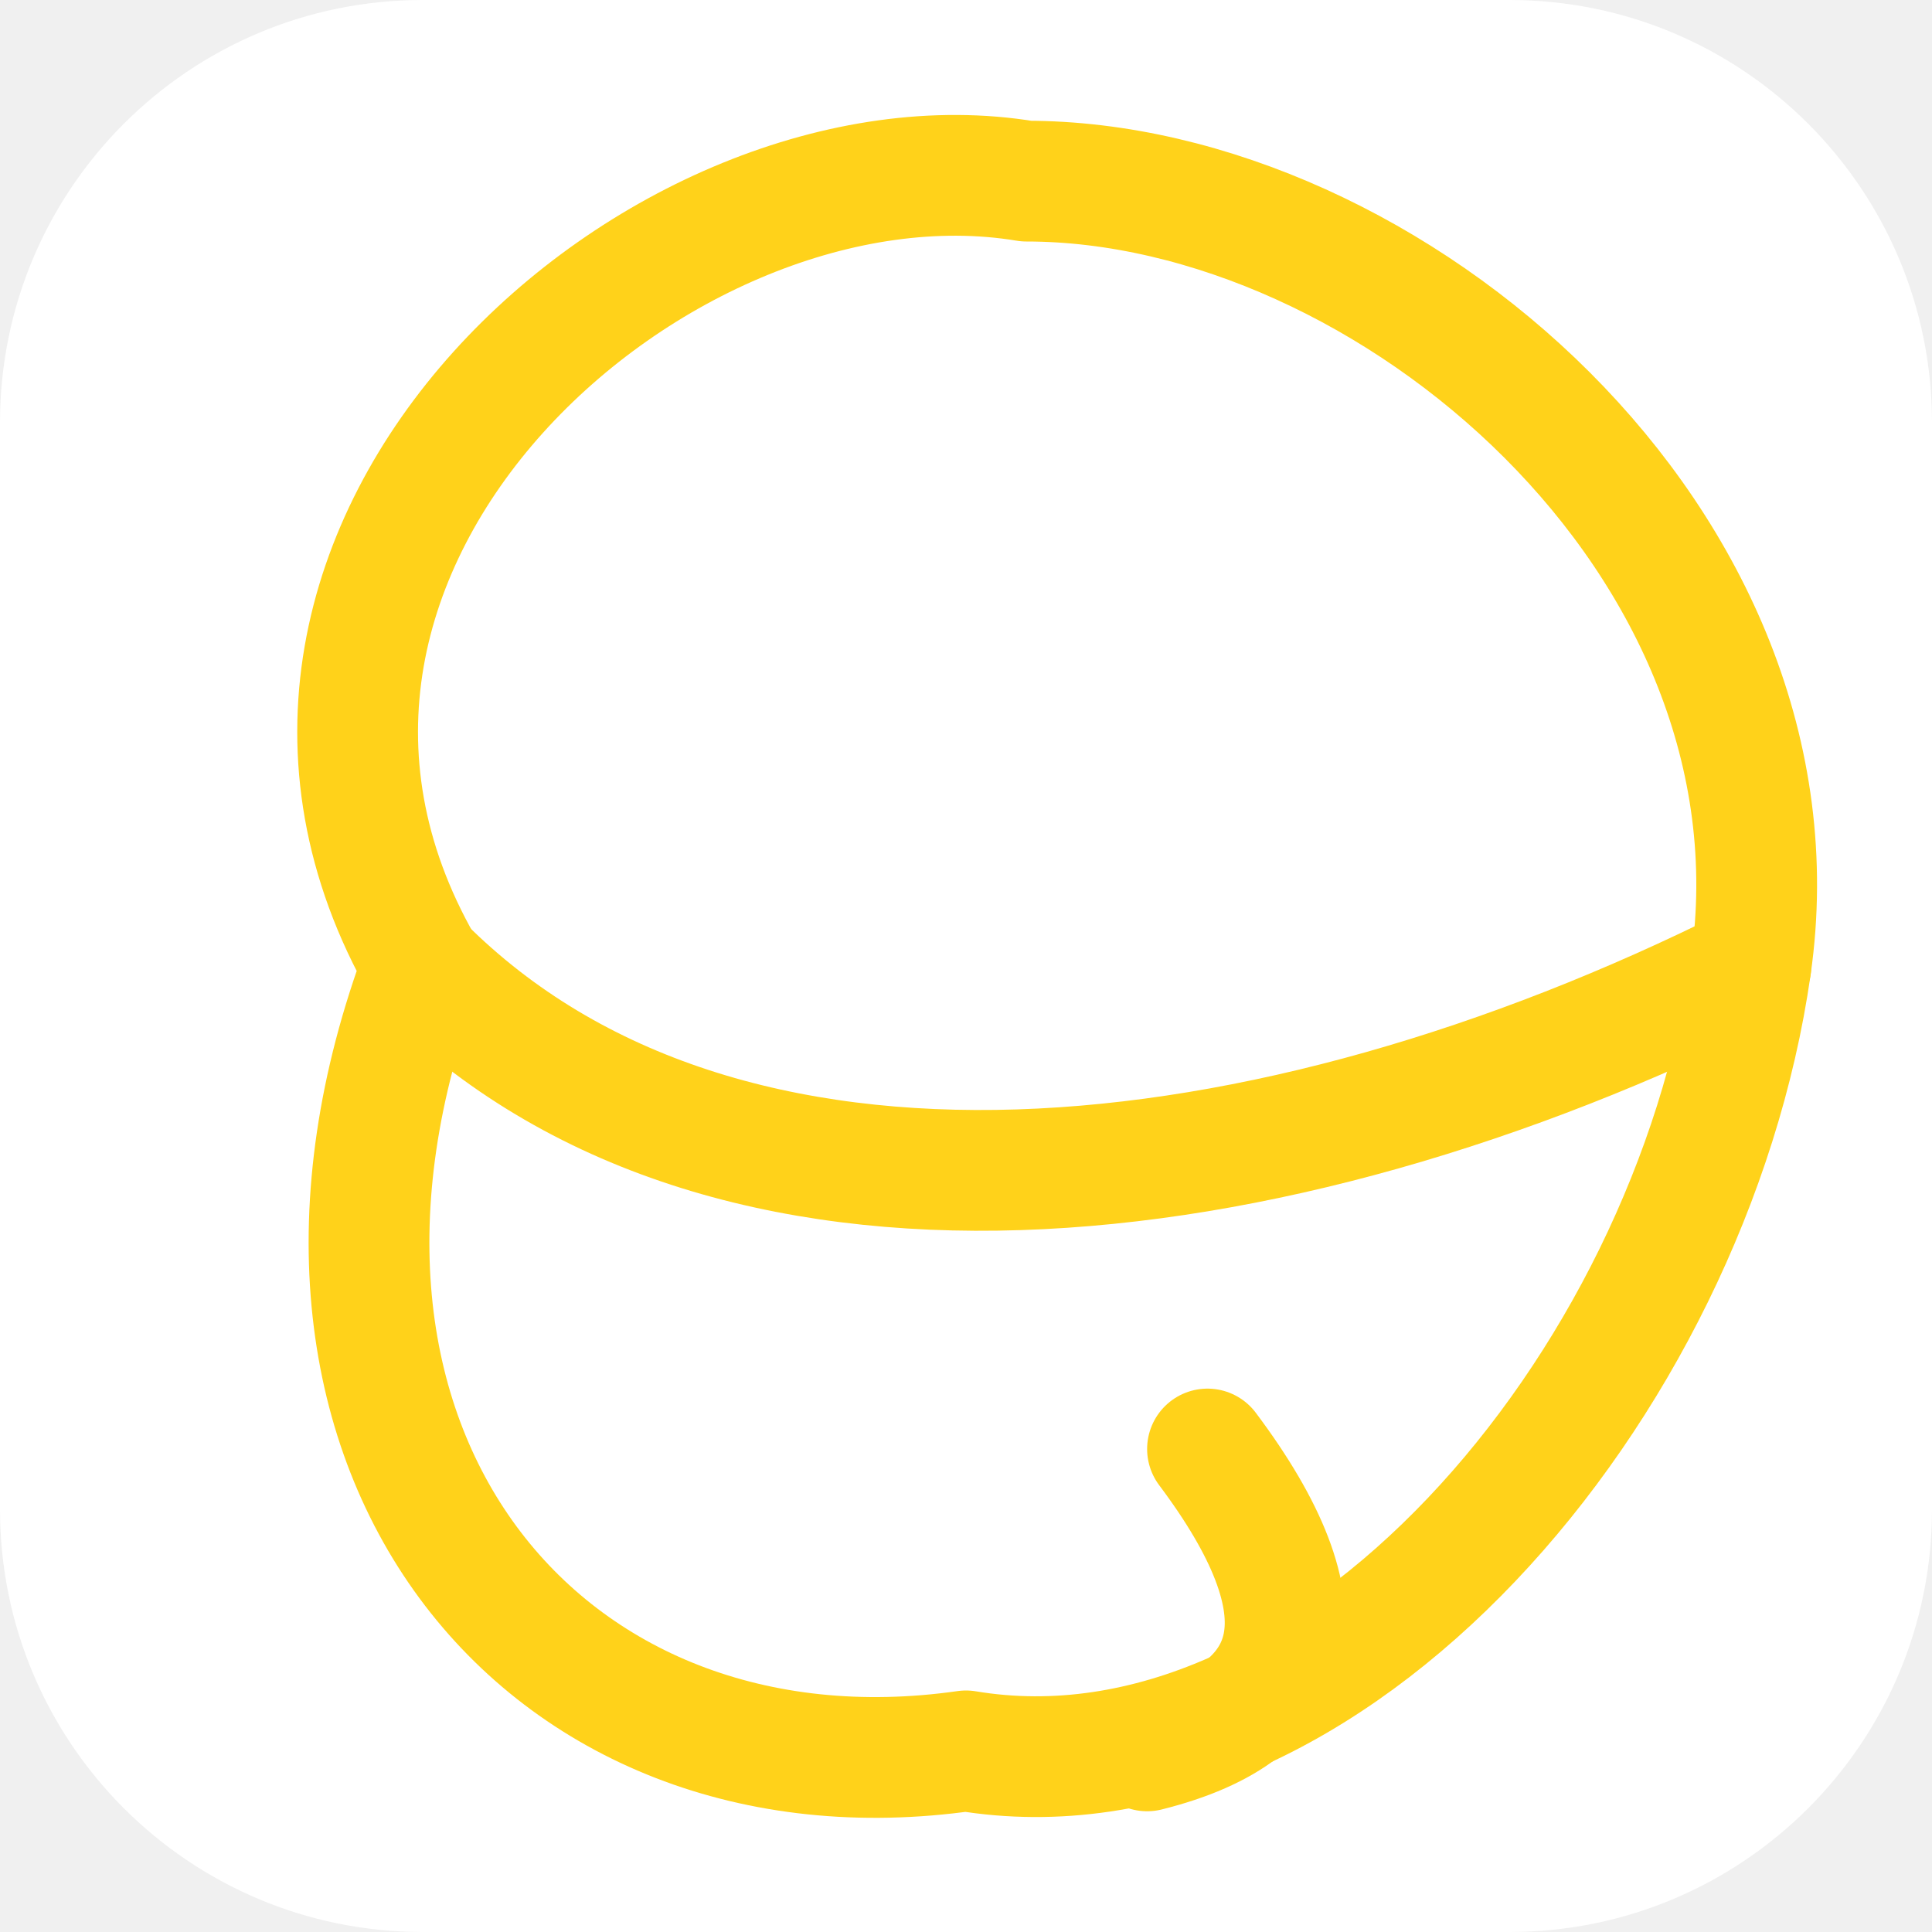
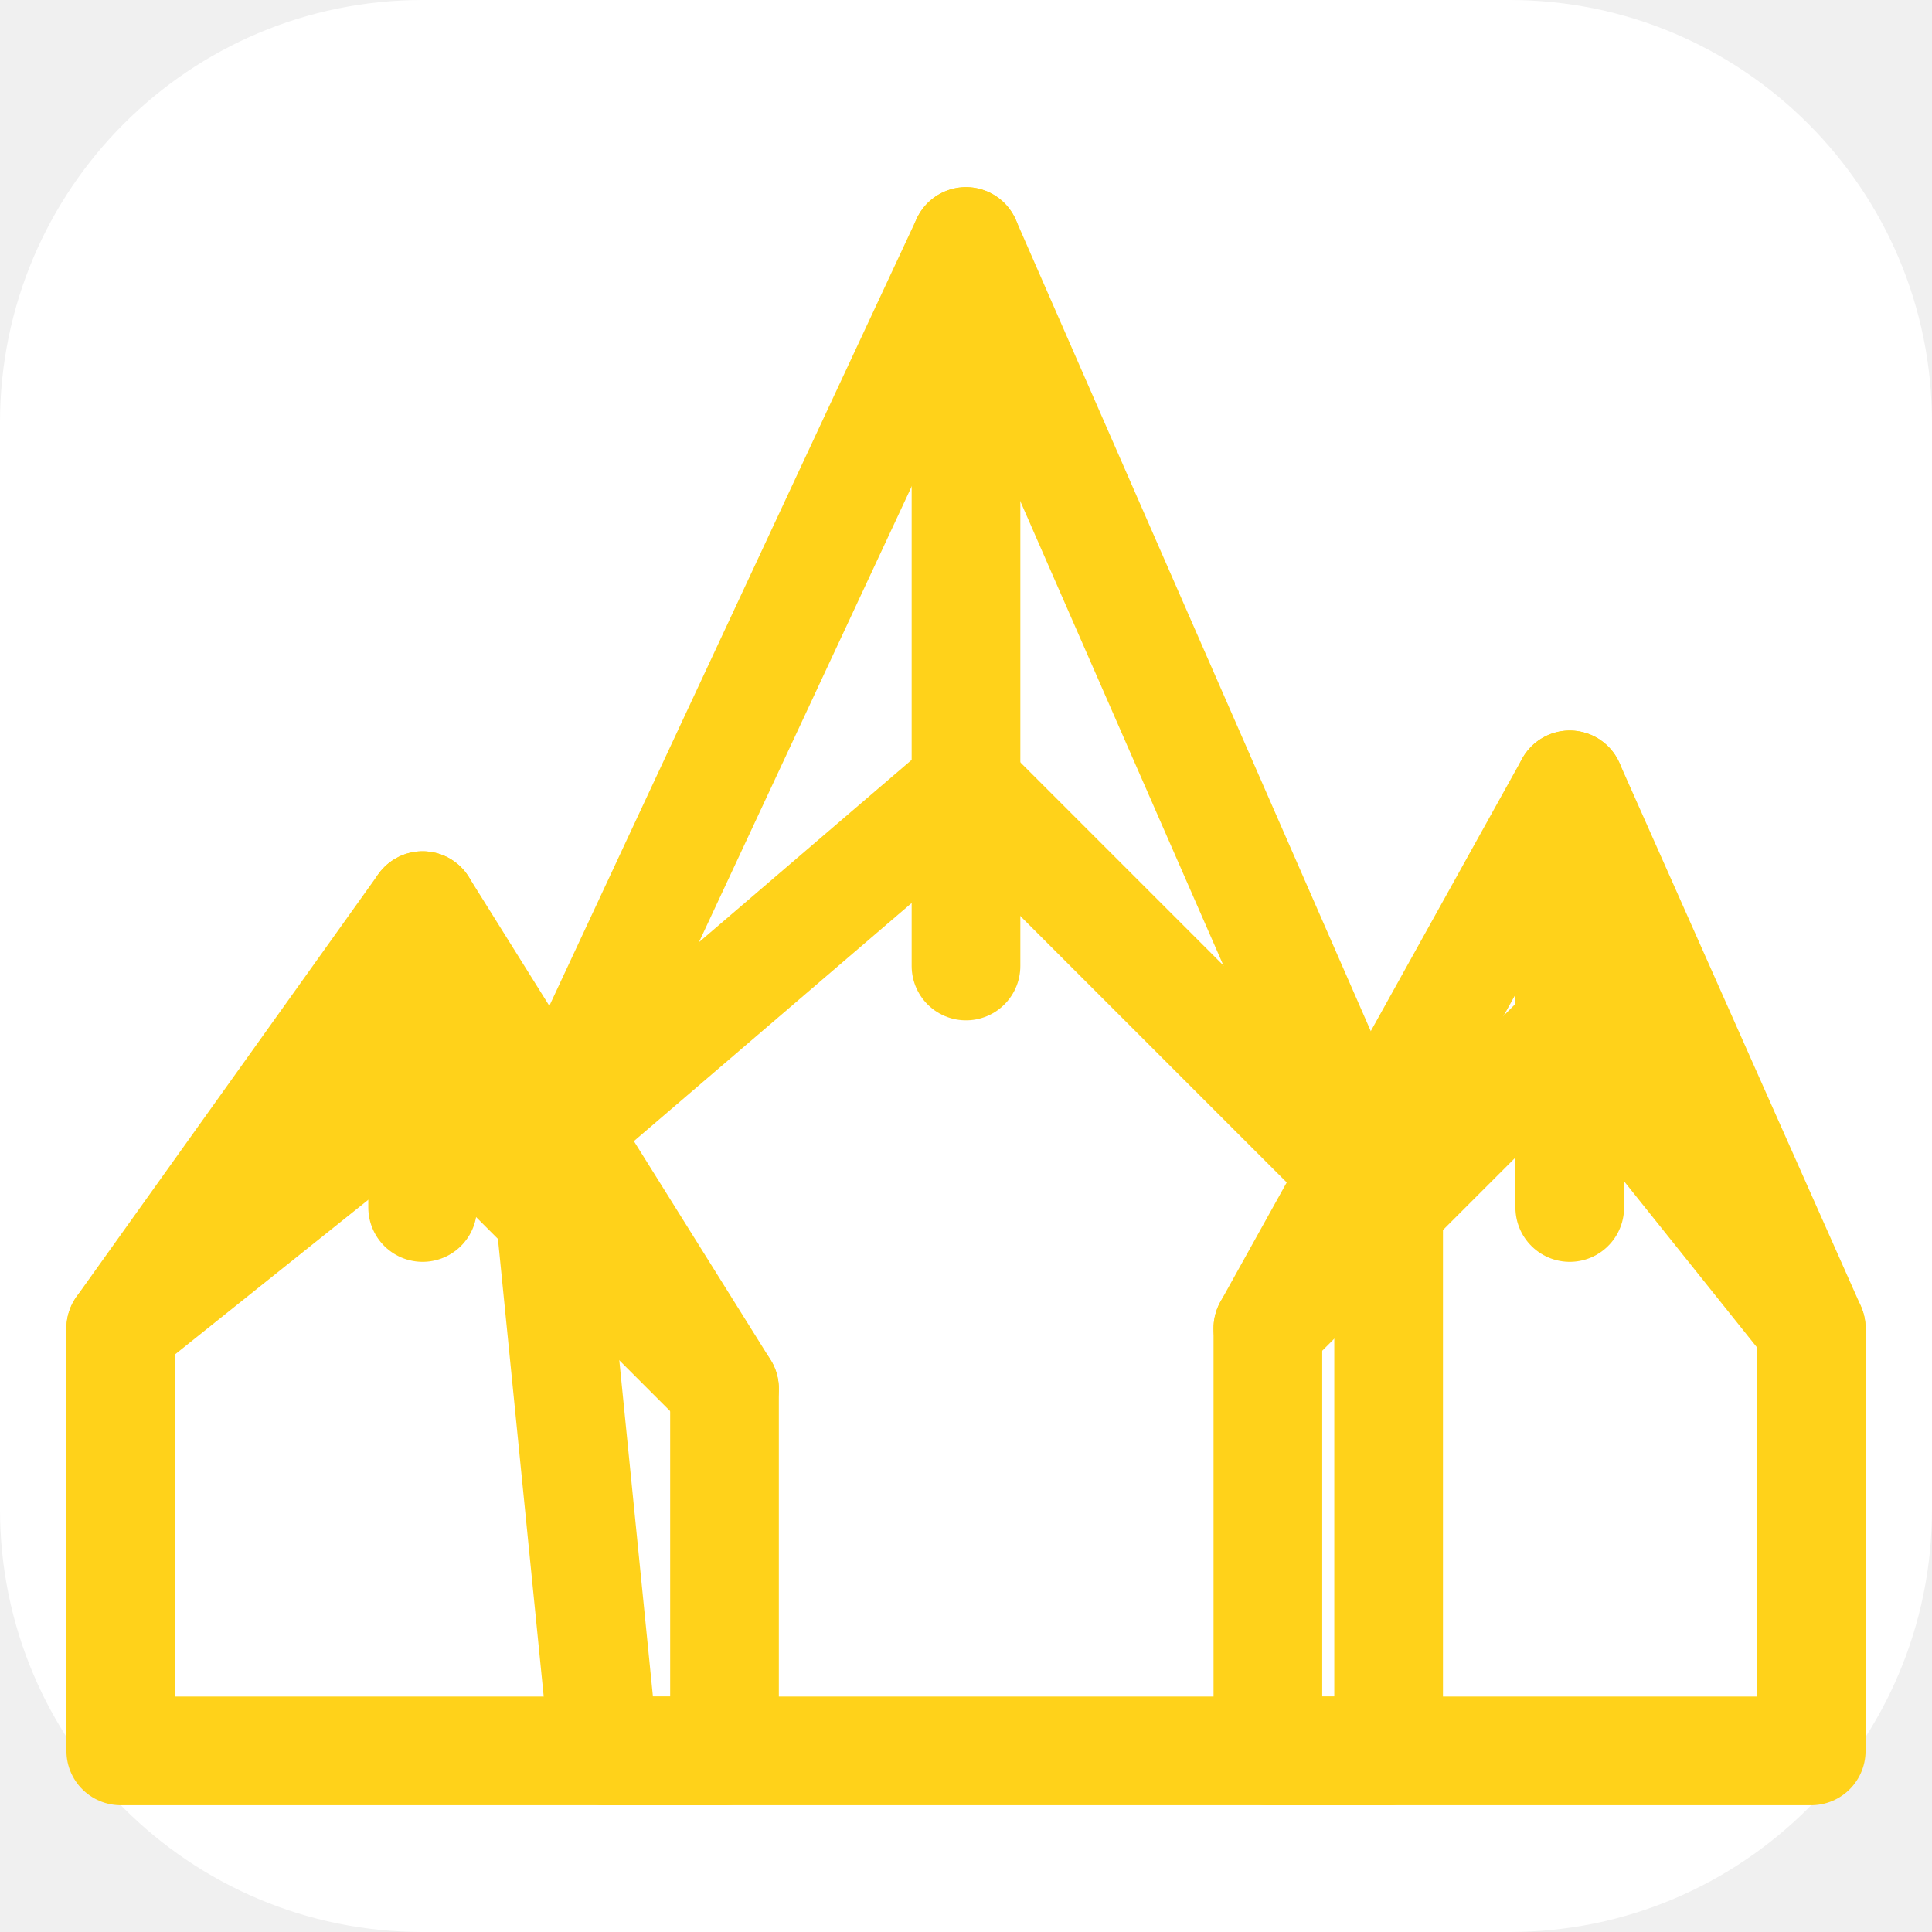
<svg xmlns="http://www.w3.org/2000/svg" viewBox="0 0 32 32">
  <rect width="32" height="32" rx="7" fill="white" />
-   <g fill="none" stroke="#ffd21a" stroke-width="2" stroke-linecap="round" stroke-linejoin="round">
-     <path d="M7 16C3 9 11 2 17 3C23 3 30 9 29 16C28 23 22 30 16 29C9 30 4 24 7 16Z" />
-     <path d="M7 16C12 21 21 20 29 16" />
-     <path d="M20 24Q23 28 19 29" />
+   <g fill="none" stroke="#ffd21a" stroke-width="1.8" stroke-linecap="round" stroke-linejoin="round">
+     <path d="M2 29L2 22L7 15L12 23L12 29Z" />
+     <path d="M2 22L7 18L12 23" />
+     <path d="M7 15L7 20" />
+     <path d="M10 29L9 19L16 4L23 20L23 29Z" />
+     <path d="M9 19L16 13L23 20" />
+     <path d="M16 4L16 16" />
+     <path d="M21 29L21 22L26 13L30 22L30 29Z" />
+     <path d="M21 22L26 17L30 22" />
+     <path d="M26 13L26 20" />
  </g>
</svg>
